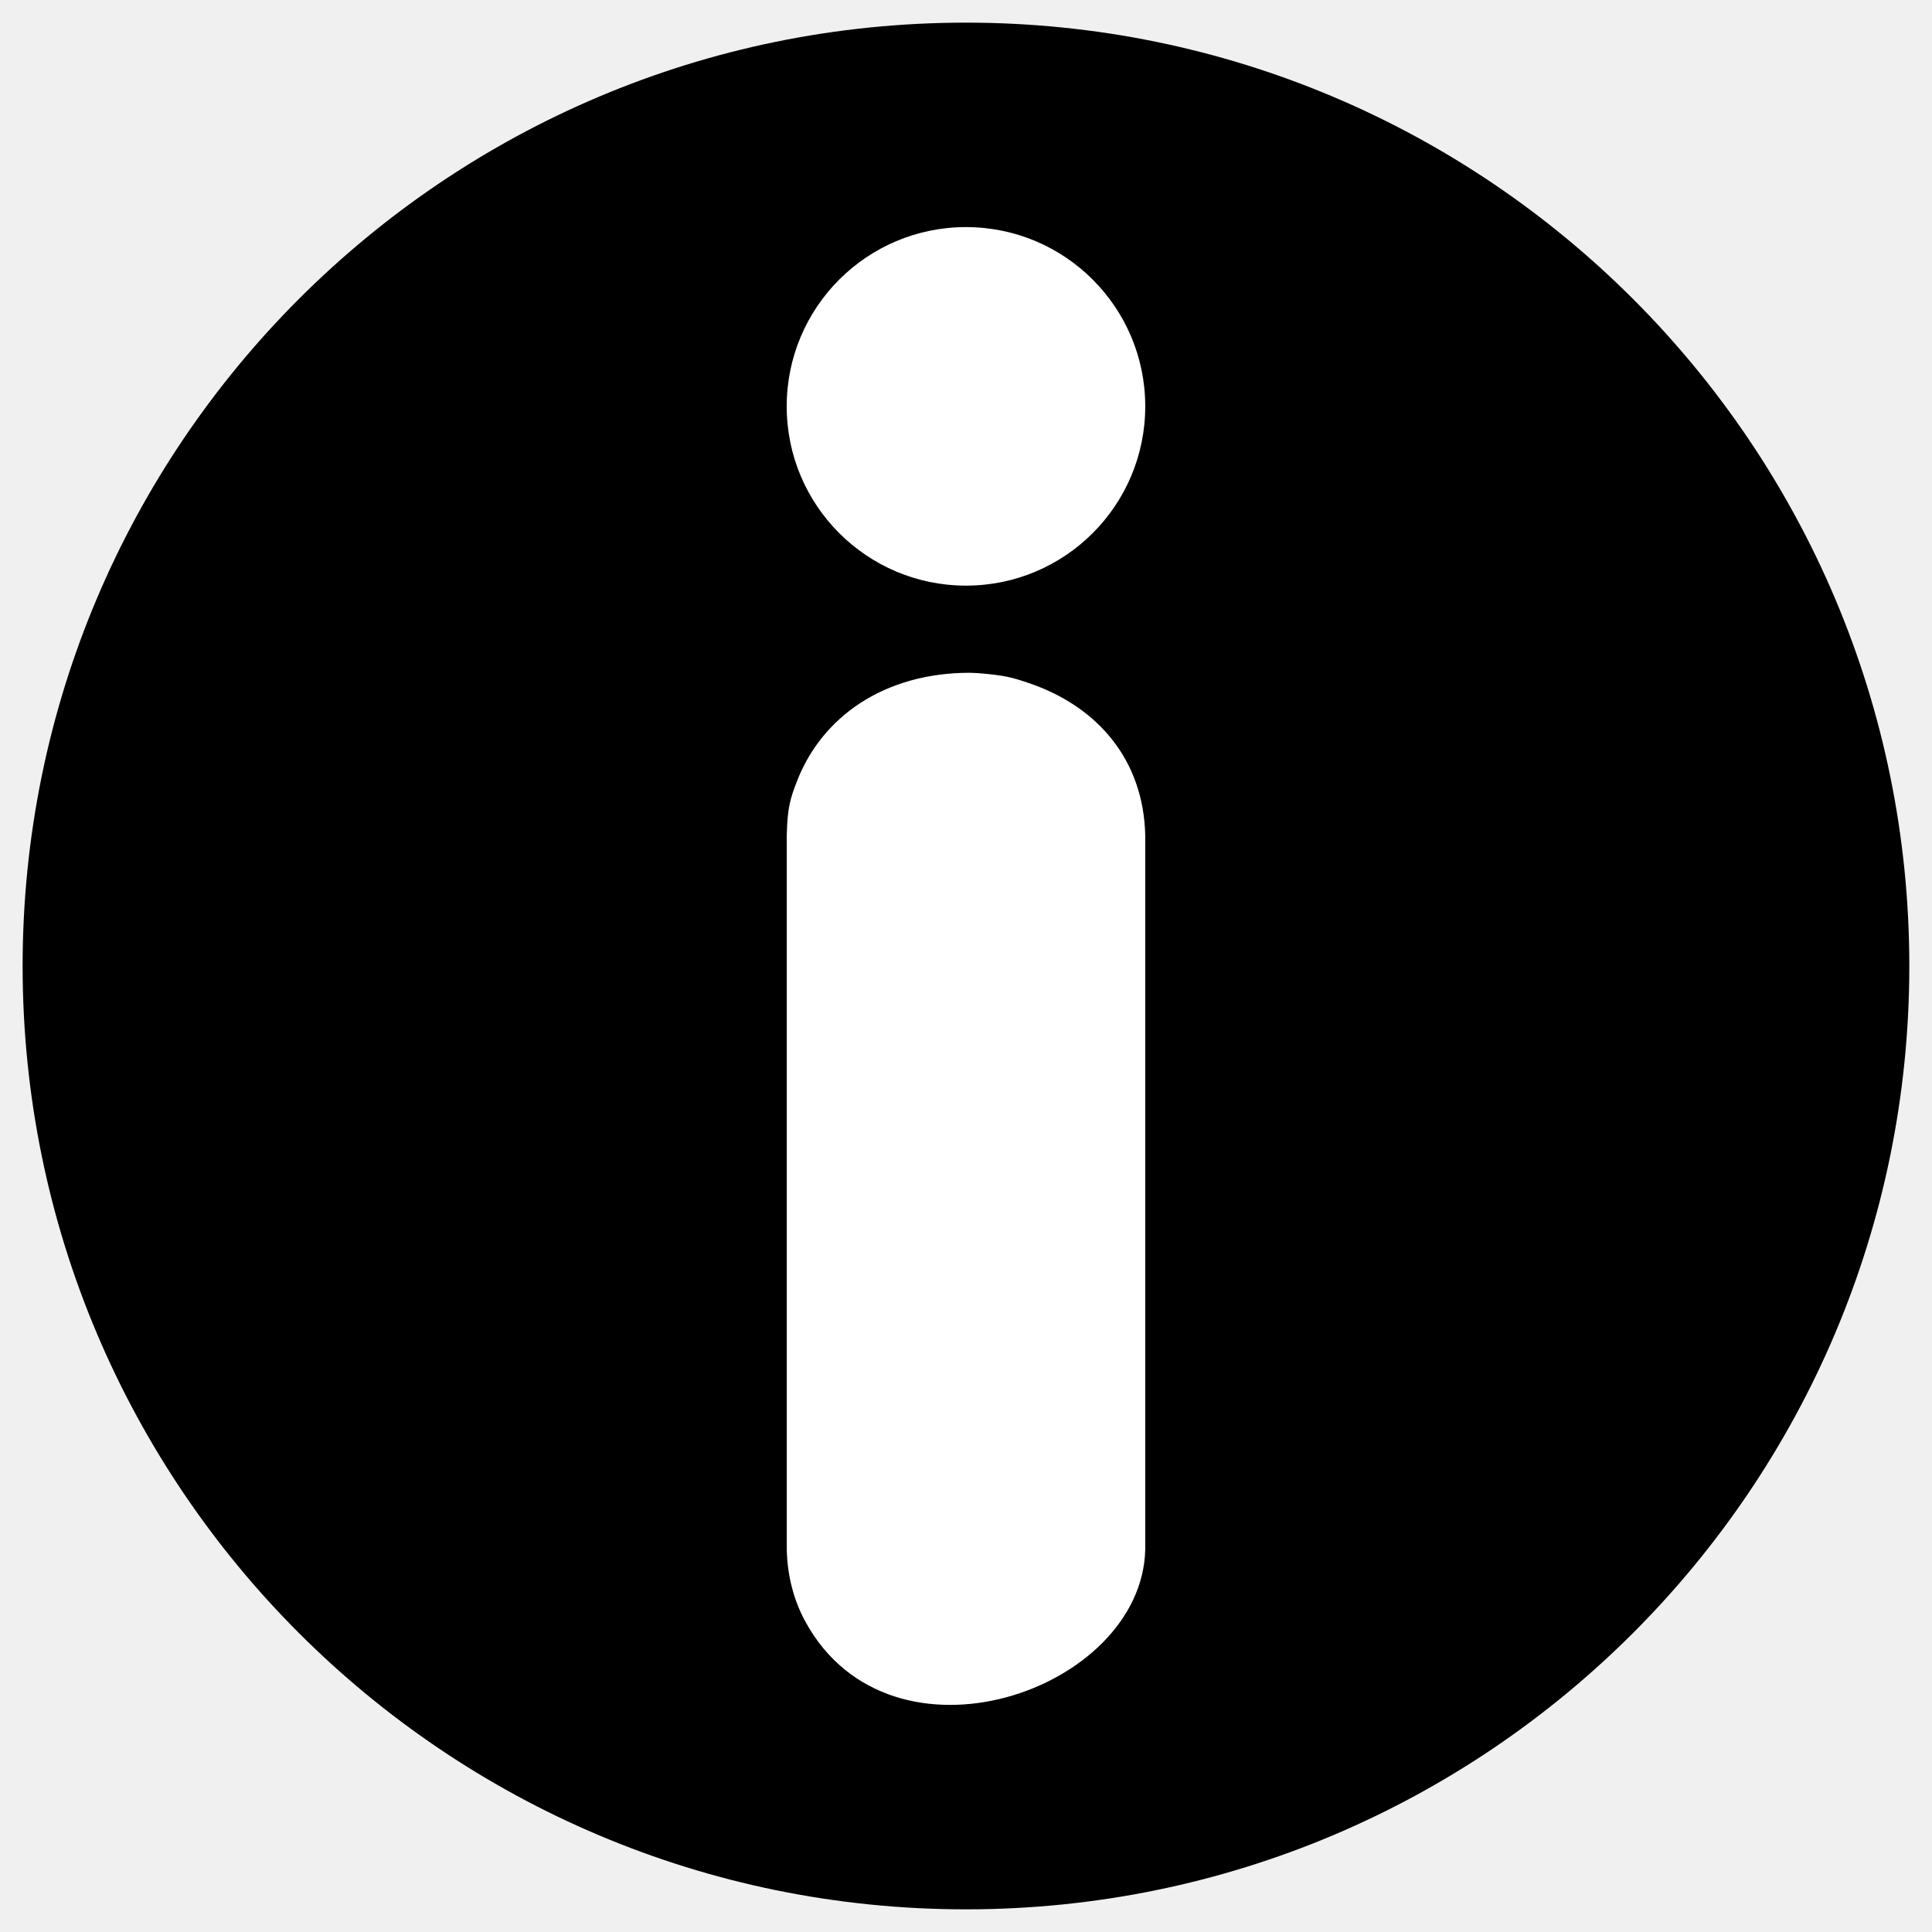
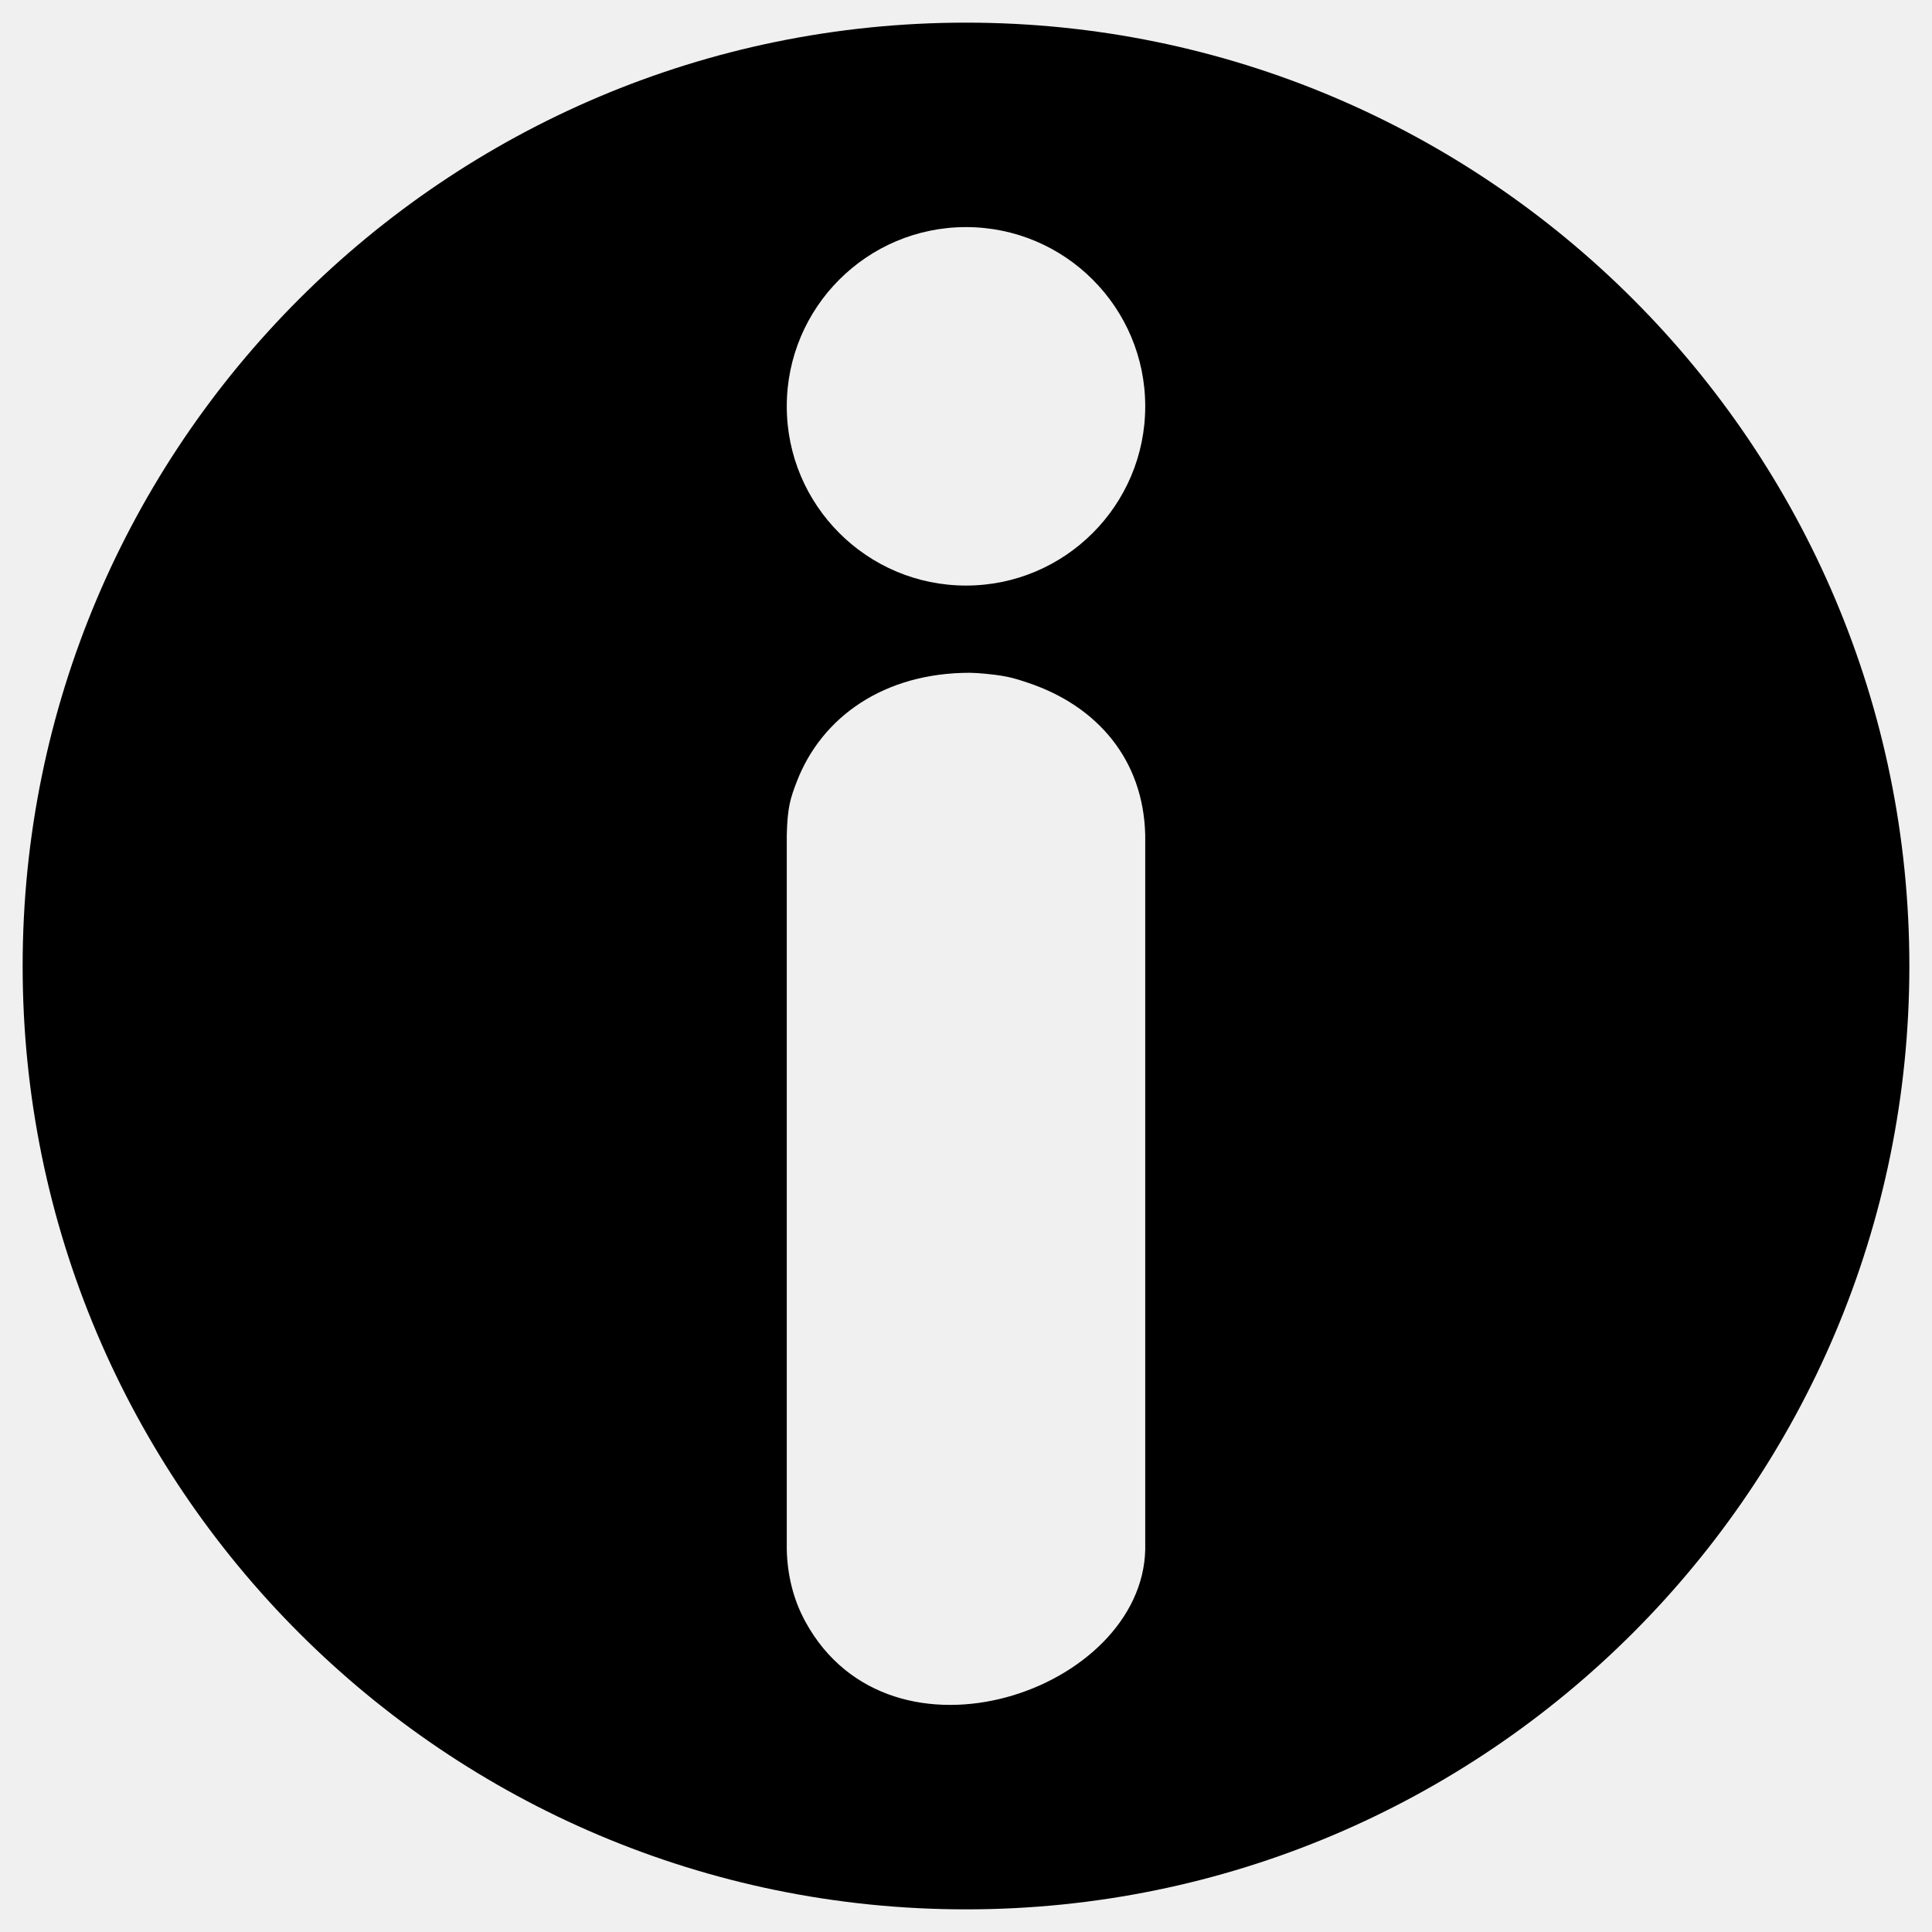
<svg xmlns="http://www.w3.org/2000/svg" width="100%" height="100%" viewBox="0 0 512 512" version="1.1" xml:space="preserve" style="fill-rule:evenodd;clip-rule:evenodd;stroke-linejoin:round;stroke-miterlimit:2;">
-   <g transform="matrix(8.13936,0,0,8.13936,-3257.84,-132.276)">
-     <g transform="matrix(1.06975,0,0,1.06975,51.1857,-5.47619)">
-       <circle cx="355.712" cy="49.712" r="28.712" />
-     </g>
-     <g transform="matrix(1.16713,0,0,0.894733,-72.151,6.75874)">
-       <path d="M432.023,35.103C432.793,35.179 433.021,35.272 433.452,35.462C435.371,36.305 436.661,38.251 436.709,41L436.709,67C436.618,72.139 429.62,75.315 427.231,69.627C426.891,68.817 426.726,67.92 426.709,67L426.709,41C426.727,39.987 426.812,39.654 426.988,39.057C427.684,36.692 429.428,35.092 431.814,35.092C431.884,35.096 431.954,35.099 432.023,35.103Z" style="fill:white;" />
-     </g>
-     <g transform="matrix(4.30758,0,0,4.30758,-1422.08,-84.0441)">
-       <circle cx="430.355" cy="26.355" r="1.355" style="fill:white;" />
-     </g>
-   </g>
+   <path d="M256,6C393.979,6 506,118.021 506,256C506,393.979 393.979,506 256,506C118.021,506 6,393.979 6,256C6,118.021 118.021,6 256,6ZM258.982,178.372C266.292,178.928 268.461,179.606 272.557,180.986C290.783,187.127 303.036,201.304 303.498,221.32L303.498,410.667C302.633,448.091 236.15,471.222 213.455,429.801C210.222,423.901 208.656,417.366 208.502,410.667L208.502,221.32C208.672,213.941 209.472,211.517 211.144,207.168C217.763,189.946 234.329,178.297 256.995,178.297C257.657,178.322 258.32,178.347 258.982,178.372ZM256,60.183C282.215,60.183 303.498,81.466 303.498,107.681C303.498,133.896 282.215,155.18 256,155.18C229.785,155.18 208.502,133.896 208.502,107.681C208.502,81.466 229.785,60.183 256,60.183Z" />
</svg>
